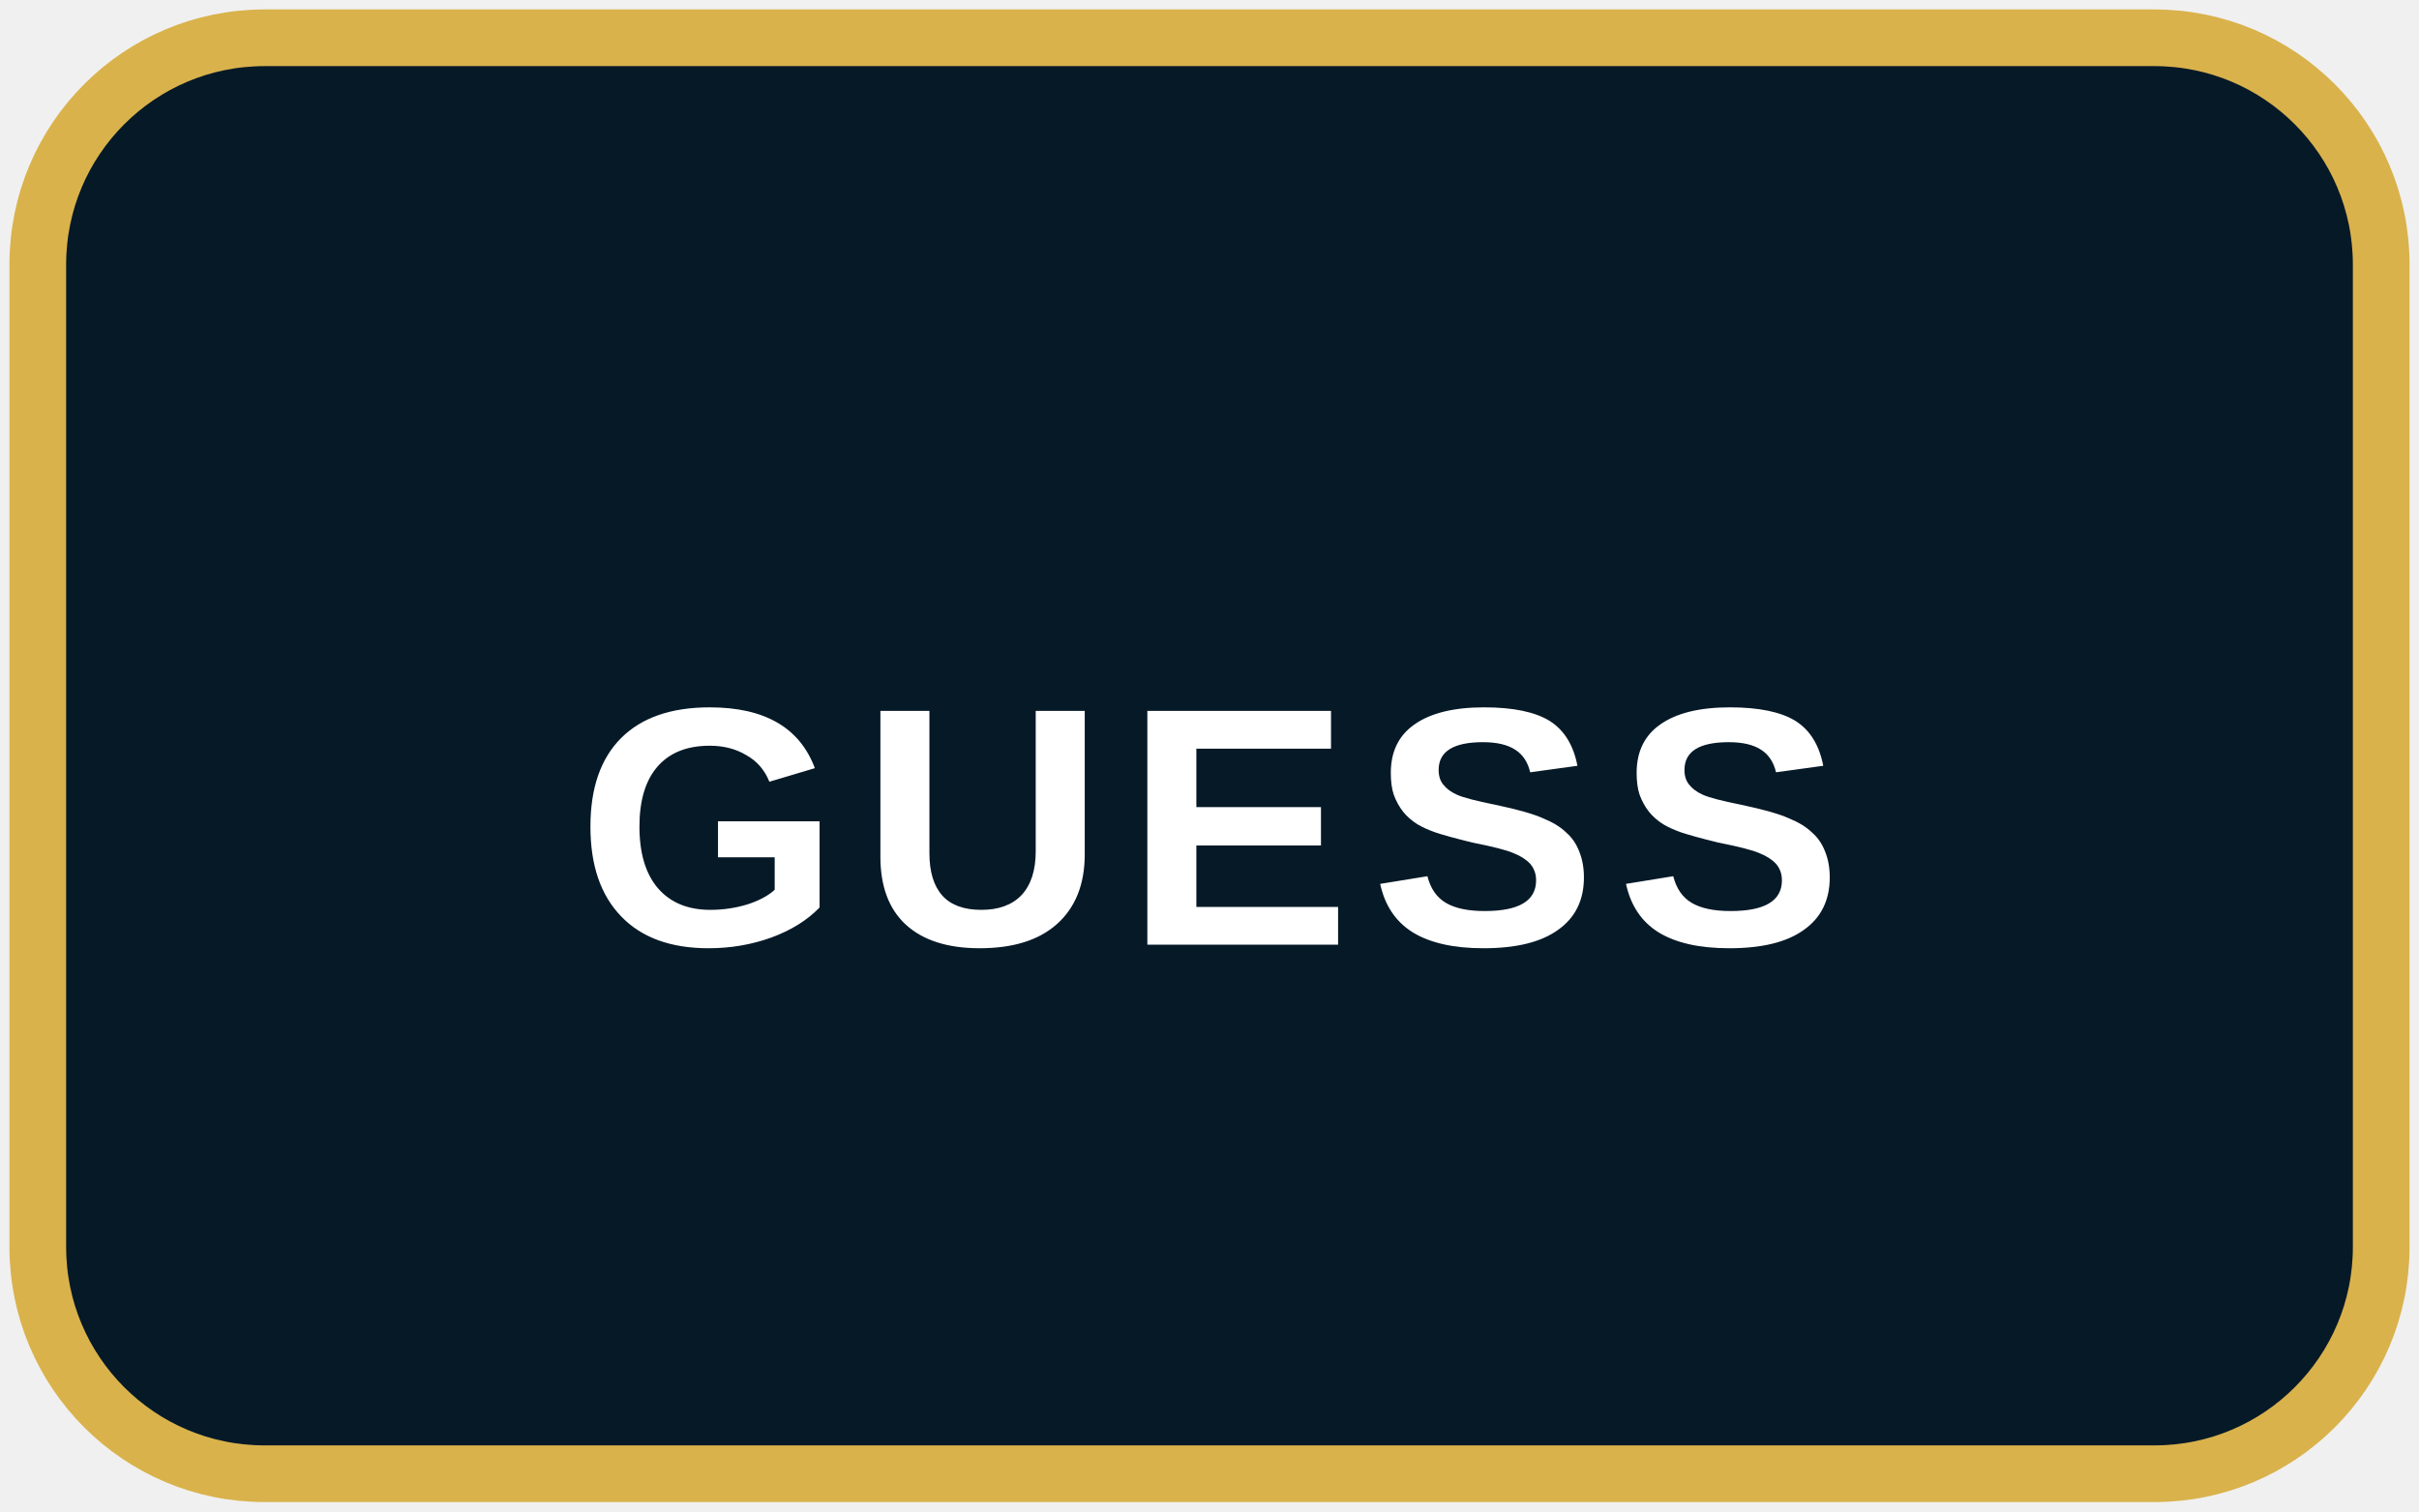
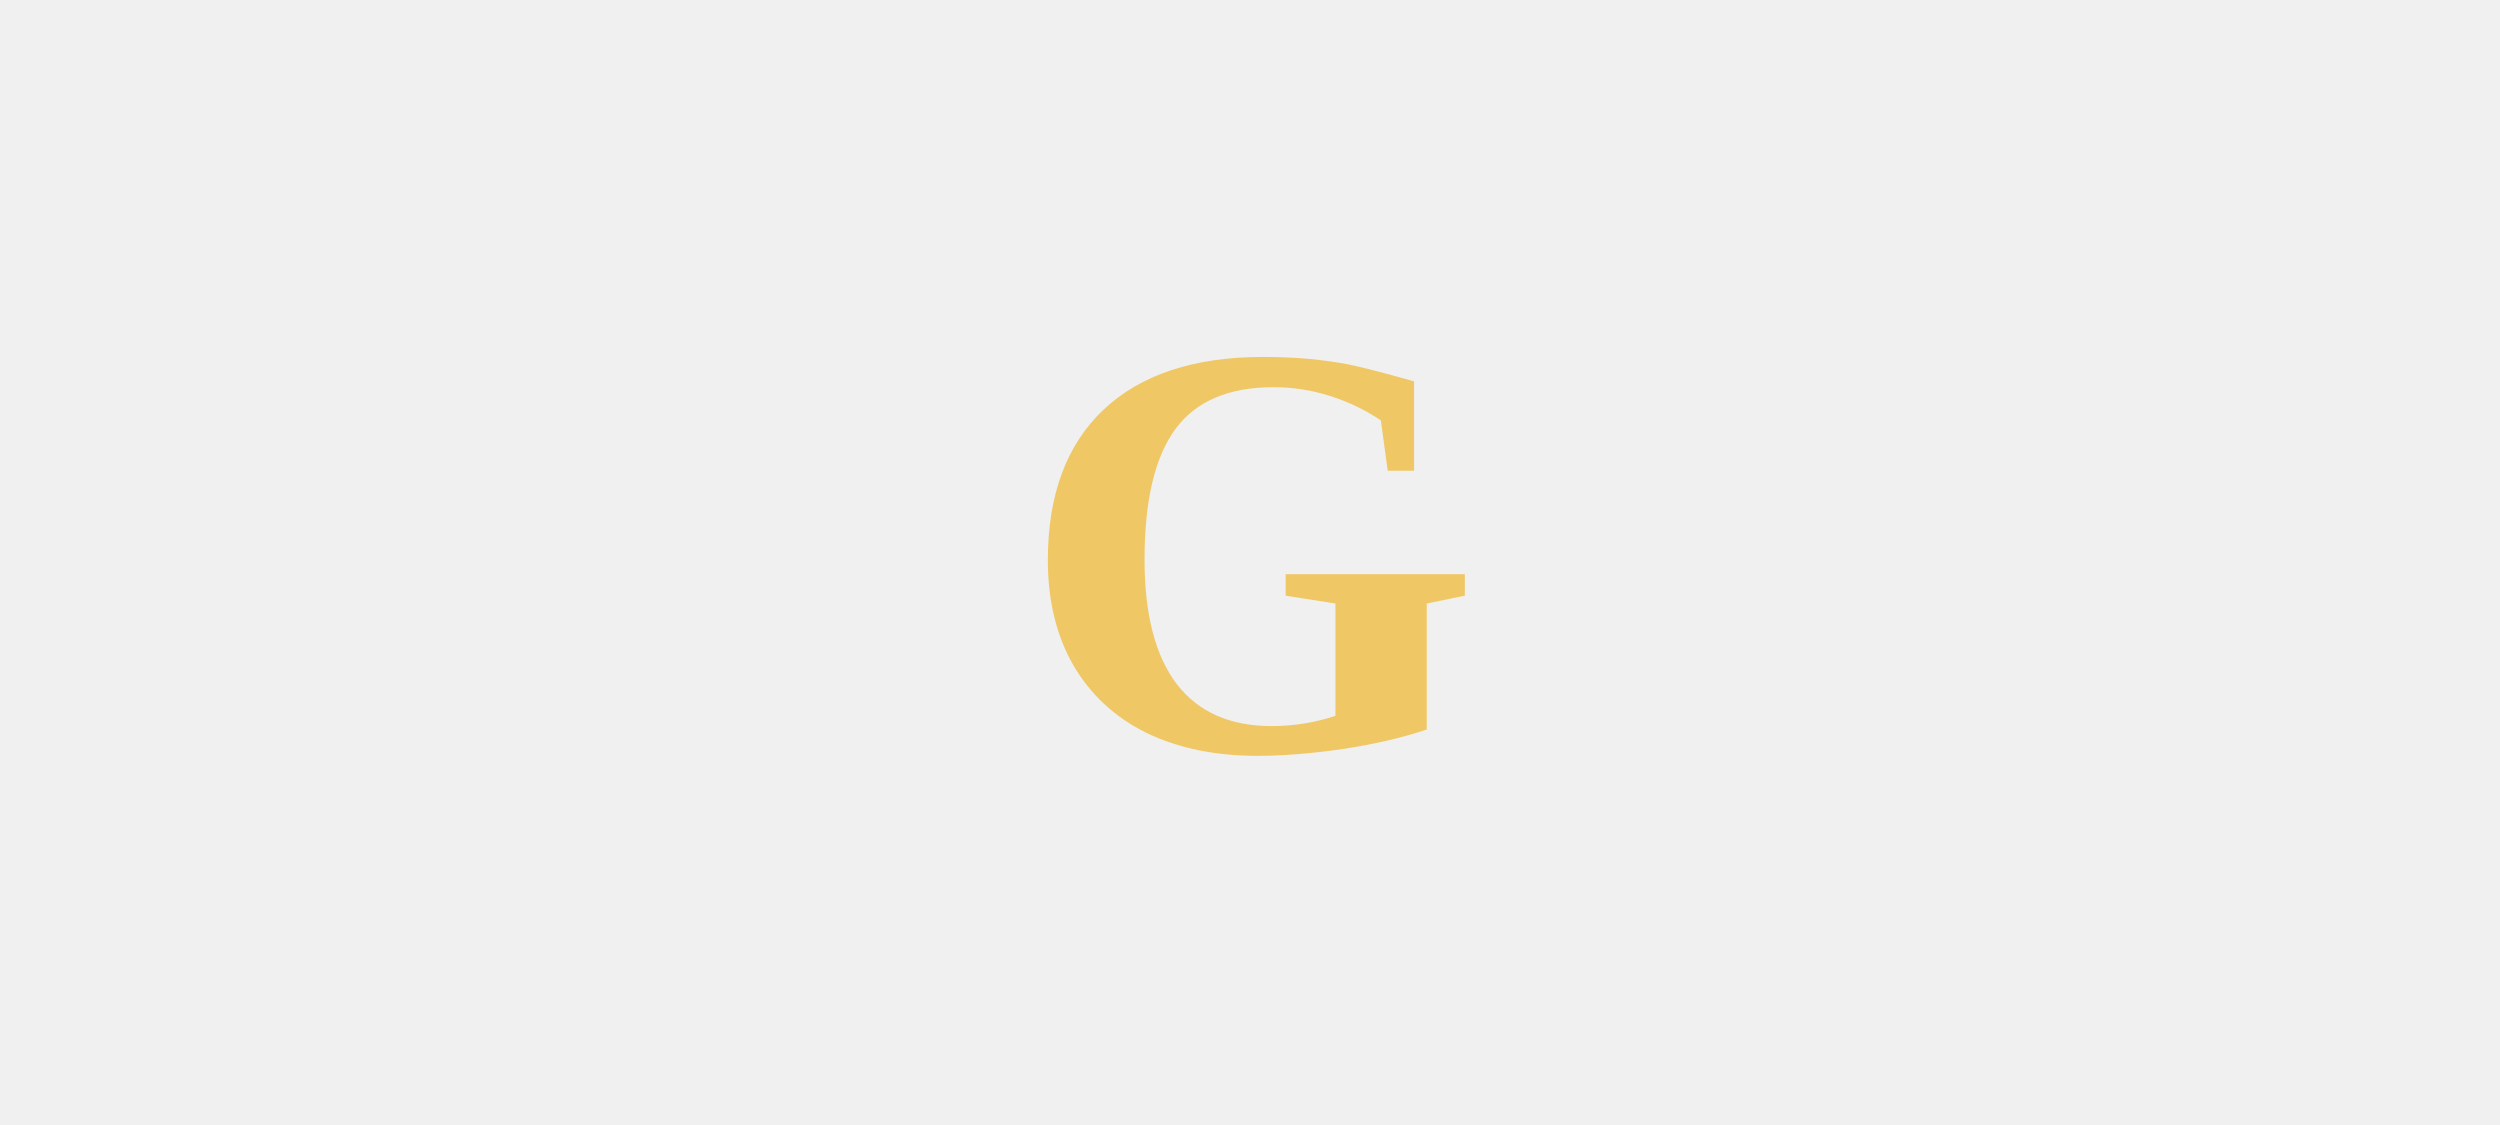
- <svg xmlns="http://www.w3.org/2000/svg" viewBox="0 0 64 40" role="img" aria-label="GUESS">
-   <rect x="1" y="1" width="62" height="38" rx="6" fill="#061927" stroke="#d9b24c" stroke-width="1.5" />
-   <text x="32" y="25" text-anchor="middle" fill="#fff" font-family="Arial,Helvetica,sans-serif" font-size="9" font-weight="700" letter-spacing="0.5">GUESS</text>
+ <svg xmlns="http://www.w3.org/2000/svg" viewBox="0 0 80 36" role="img" aria-label="guess">
+   <text x="40" y="24" text-anchor="middle" fill="#f0c765" font-family="Georgia, Times New Roman, serif" font-size="19" font-weight="700" letter-spacing="1">G</text>
</svg>
